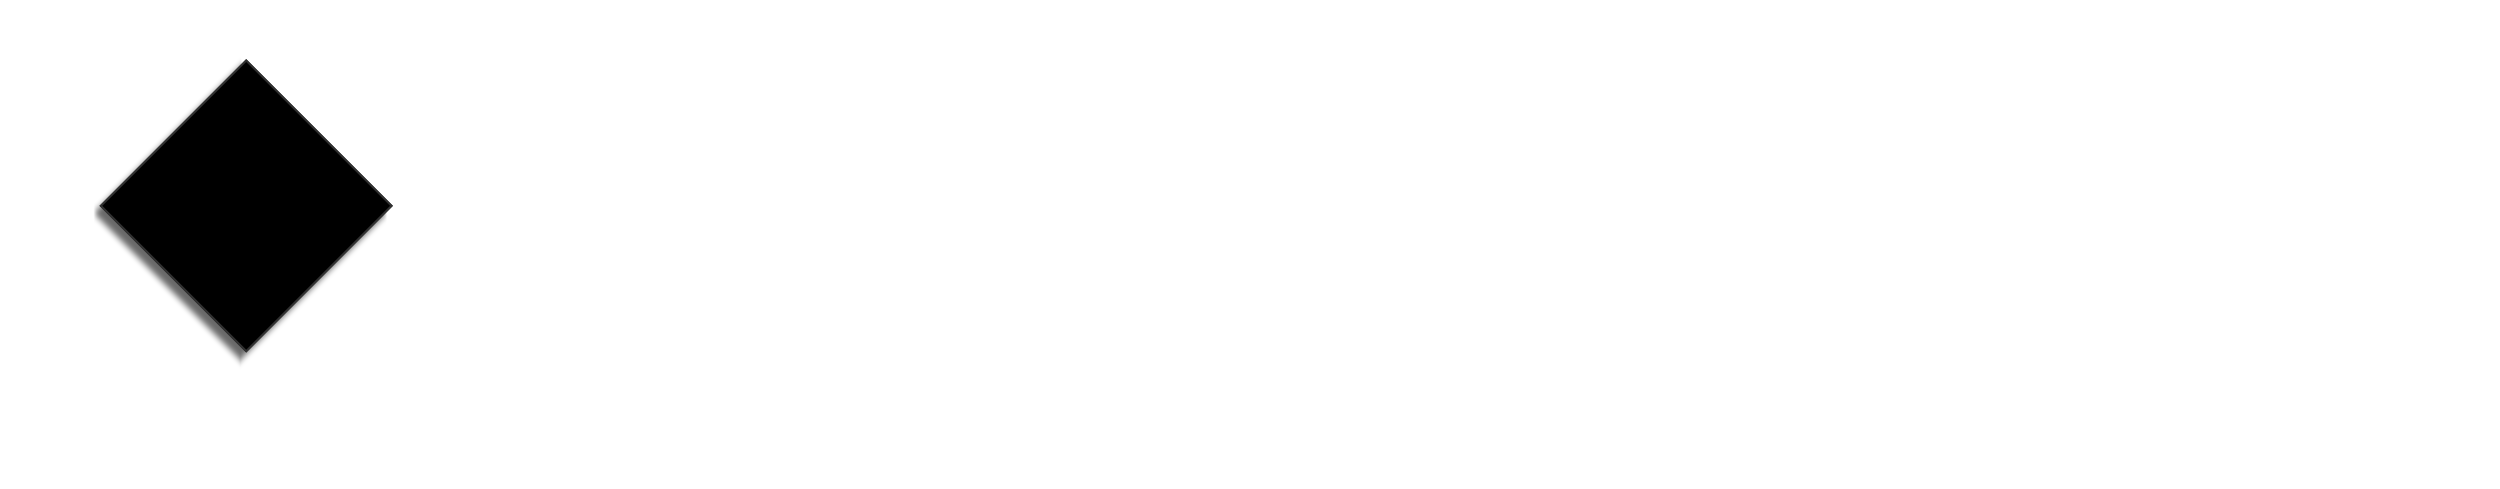
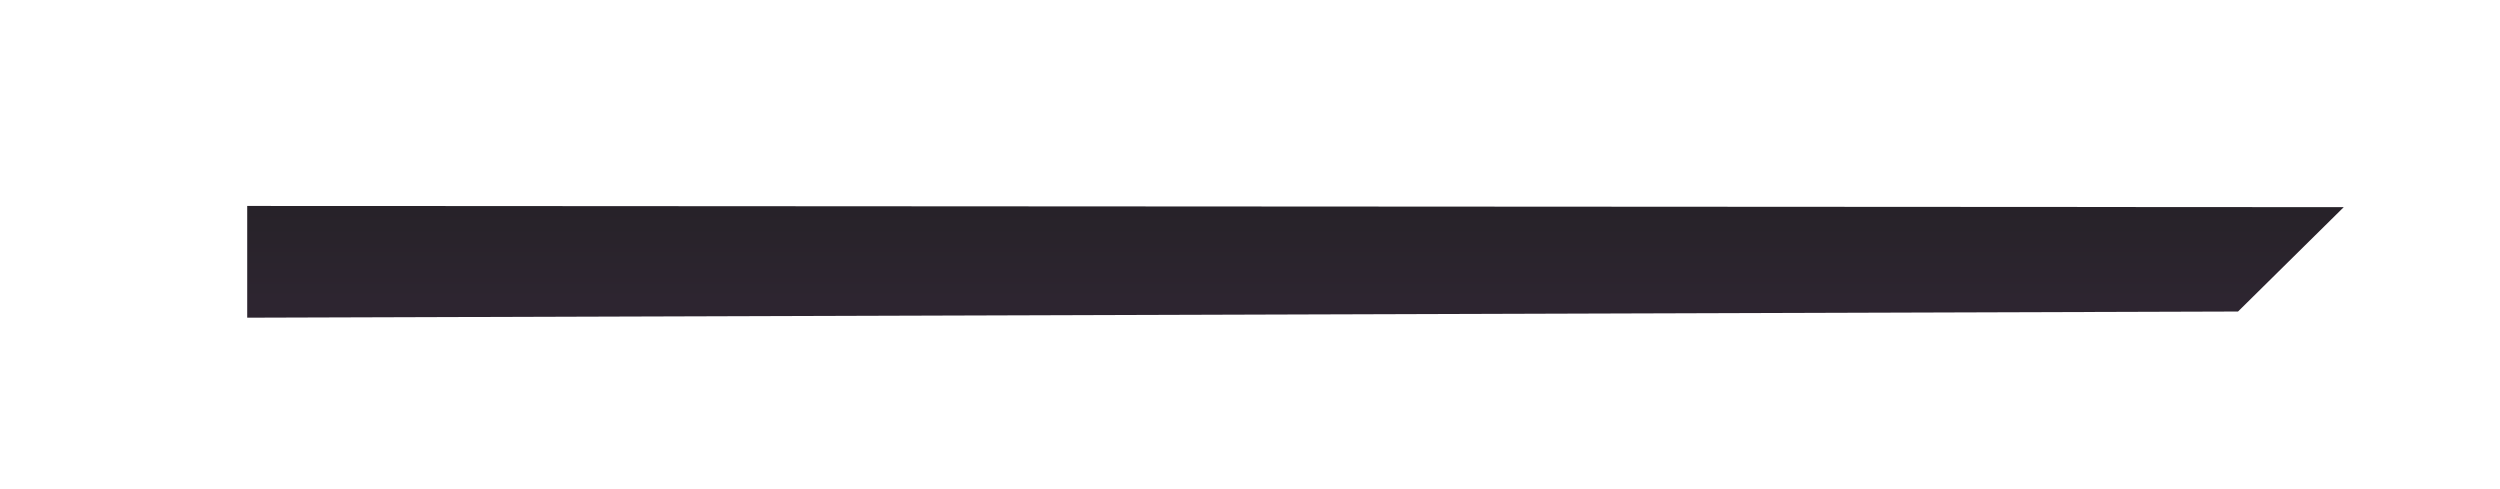
<svg xmlns="http://www.w3.org/2000/svg" xmlns:xlink="http://www.w3.org/1999/xlink" width="512" height="100" viewBox="0 0 512 100" id="svg4669" version="1.1">
  <defs id="defs4671">
    <filter style="color-interpolation-filters:sRGB" id="filter7084-1-0-6-7">
      <feFlood flood-opacity="0.737" flood-color="rgb(0,0,0)" result="flood" id="feFlood7086-9-3-2-3" />
      <feComposite in="flood" in2="SourceGraphic" operator="in" result="composite1" id="feComposite7088-6-2-7-3" />
      <feGaussianBlur in="composite1" stdDeviation="2.1" result="blur" id="feGaussianBlur7090-8-0-1-5" />
      <feOffset dx="1" dy="1" result="offset" id="feOffset7092-9-5-0-9" />
      <feComposite in="SourceGraphic" in2="offset" operator="over" result="composite2" id="feComposite7094-4-4-9-3" />
    </filter>
    <linearGradient xlink:href="#linearGradient6238" id="linearGradient13870" gradientUnits="userSpaceOnUse" gradientTransform="matrix(0.7187022,0,0,0.7156453,76.00548,110.7505)" x1="365.758" y1="415.221" x2="365.758" y2="350.435" />
    <linearGradient id="linearGradient6238">
      <stop id="stop6240" offset="0" style="stop-color:#2d2530;stop-opacity:1" />
      <stop id="stop6242" offset="1" style="stop-color:#1e1e1e;stop-opacity:1" />
    </linearGradient>
    <linearGradient xlink:href="#linearGradient6832" id="linearGradient13872" gradientUnits="userSpaceOnUse" gradientTransform="matrix(0.6610941,0,0,0.6956083,-85.89523,410.6693)" x1="312.825" y1="855.618" x2="1034.533" y2="848.147" />
    <linearGradient id="linearGradient6832">
      <stop style="stop-color:#1a2163;stop-opacity:1" offset="0" id="stop6834" />
      <stop style="stop-color:#07affb;stop-opacity:1" offset="1" id="stop6836" />
    </linearGradient>
    <filter style="color-interpolation-filters:sRGB;" id="filter4202">
      <feFlood flood-opacity="0.588" flood-color="rgb(0,0,0)" result="flood" id="feFlood4204" />
      <feComposite in="flood" in2="SourceGraphic" operator="in" result="composite1" id="feComposite4206" />
      <feGaussianBlur in="composite1" stdDeviation="0.6" result="blur" id="feGaussianBlur4208" />
      <feOffset dx="0.2" dy="1.9" result="offset" id="feOffset4210" />
      <feComposite in="SourceGraphic" in2="offset" operator="over" result="composite2" id="feComposite4212" />
    </filter>
    <filter style="color-interpolation-filters:sRGB;" id="filter4229">
      <feFlood flood-opacity="0.588" flood-color="rgb(0,0,0)" result="flood" id="feFlood4231" />
      <feComposite in="flood" in2="SourceGraphic" operator="in" result="composite1" id="feComposite4233" />
      <feGaussianBlur in="composite1" stdDeviation="0.6" result="blur" id="feGaussianBlur4235" />
      <feOffset dx="0.2" dy="1.9" result="offset" id="feOffset4237" />
      <feComposite in="SourceGraphic" in2="offset" operator="over" result="composite2" id="feComposite4239" />
    </filter>
  </defs>
-   <g id="layer1" transform="translate(-86.47272,-346.3759)" style="display:none">
+   <g id="layer1" transform="translate(-86.47272,-346.3759)" style="display:inline">
    <path style="color:#000000;clip-rule:nonzero;display:inline;overflow:visible;visibility:visible;opacity:1;isolation:auto;mix-blend-mode:normal;color-interpolation:sRGB;color-interpolation-filters:linearRGB;solid-color:#000000;solid-opacity:1;fill:url(#linearGradient13870);fill-opacity:1;fill-rule:nonzero;stroke:none;stroke-width:0.799;stroke-linecap:butt;stroke-linejoin:miter;stroke-miterlimit:4;stroke-dasharray:none;stroke-dashoffset:0;stroke-opacity:0.762;marker:none;color-rendering:auto;image-rendering:auto;shape-rendering:auto;text-rendering:auto;enable-background:accumulate" d="m 137.101,388.555 0,22.883 407.718,-1.262 21.653,-21.375 -429.371,-0.246 z" id="path8228-2-4" />
  </g>
  <g id="layer2" style="display:none">
    <g transform="translate(-71.39188,-344.5964)" id="g8672-2-7" style="display:inline">
      <g id="g8687-0-4">
        <path id="path8460-3-6-2" d="m 493.178,388.3 -20.62,20.625" style="display:inline;opacity:1;fill:none;fill-rule:evenodd;stroke:#000000;stroke-width:1px;stroke-linecap:butt;stroke-linejoin:miter;stroke-opacity:0.304" />
        <path id="path8460-39-3-8" d="m 460.846,388.3 -20.625,20.625" style="display:inline;opacity:1;fill:none;fill-rule:evenodd;stroke:#000000;stroke-width:1px;stroke-linecap:butt;stroke-linejoin:miter;stroke-opacity:0.304" />
        <path id="path8460-36-8-5" d="m 428.509,388.3 -20.625,20.625" style="display:inline;opacity:1;fill:none;fill-rule:evenodd;stroke:#000000;stroke-width:1px;stroke-linecap:butt;stroke-linejoin:miter;stroke-opacity:0.304" />
        <path id="path8460-360-5-5" d="m 396.172,388.3 -20.625,20.625" style="display:inline;opacity:1;fill:none;fill-rule:evenodd;stroke:#000000;stroke-width:1px;stroke-linecap:butt;stroke-linejoin:miter;stroke-opacity:0.304" />
        <path id="path8460-0-4-3" d="m 363.835,388.3 -20.625,20.625" style="display:inline;opacity:1;fill:none;fill-rule:evenodd;stroke:#000000;stroke-width:1px;stroke-linecap:butt;stroke-linejoin:miter;stroke-opacity:0.304" />
        <path id="path8460-7-3-4" d="m 331.498,388.3 -20.625,20.625" style="display:inline;opacity:1;fill:none;fill-rule:evenodd;stroke:#000000;stroke-width:1px;stroke-linecap:butt;stroke-linejoin:miter;stroke-opacity:0.304" />
        <path id="path8460-1-3-6" d="m 299.161,388.3 -20.625,20.625" style="display:inline;opacity:1;fill:none;fill-rule:evenodd;stroke:#000000;stroke-width:1px;stroke-linecap:butt;stroke-linejoin:miter;stroke-opacity:0.304" />
        <path id="path8460-4-2-0" d="m 266.824,388.3 -20.625,20.625" style="display:inline;opacity:1;fill:none;fill-rule:evenodd;stroke:#000000;stroke-width:1px;stroke-linecap:butt;stroke-linejoin:miter;stroke-opacity:0.304" />
        <path id="path8460-47-8-3" d="m 234.487,388.3 -20.625,20.625" style="display:inline;opacity:1;fill:none;fill-rule:evenodd;stroke:#000000;stroke-width:1px;stroke-linecap:butt;stroke-linejoin:miter;stroke-opacity:0.304" />
        <path id="path8460-5-9-2" d="m 202.15,388.3 -20.625,20.625" style="display:inline;opacity:1;fill:none;fill-rule:evenodd;stroke:#000000;stroke-width:1px;stroke-linecap:butt;stroke-linejoin:miter;stroke-opacity:0.304" />
        <path id="path8460-59-1-7" d="m 169.812,388.3 -20.625,20.625" style="display:inline;opacity:1;fill:none;fill-rule:evenodd;stroke:#000000;stroke-width:1px;stroke-linecap:butt;stroke-linejoin:miter;stroke-opacity:0.304" />
        <path id="path8460-75-3" d="m 525.525,388.3 -20.63,20.625" style="display:inline;opacity:1;fill:none;fill-rule:evenodd;stroke:#000000;stroke-width:1px;stroke-linecap:butt;stroke-linejoin:miter;stroke-opacity:0.304" />
      </g>
    </g>
    <g style="display:inline;filter:url(#filter4202)" id="g4454-0-9" transform="translate(-114.6324,-935.9369)">
      <path style="color:#000000;clip-rule:nonzero;display:inline;overflow:visible;visibility:visible;opacity:1;isolation:auto;mix-blend-mode:normal;color-interpolation:sRGB;color-interpolation-filters:linearRGB;solid-color:#000000;solid-opacity:1;fill:#d48757;fill-opacity:1;fill-rule:nonzero;stroke:#313131;stroke-width:0.799;stroke-linecap:butt;stroke-linejoin:miter;stroke-miterlimit:4;stroke-dasharray:none;stroke-dashoffset:0;stroke-opacity:1;marker:none;color-rendering:auto;image-rendering:auto;shape-rendering:auto;text-rendering:auto;enable-background:accumulate" d="m 166.848,977.445 0,23.129 417.027,0 23.129,-23.129 z m 6.303,2.215 419.678,0 -18.699,18.699 -400.979,0 z" id="rect8054-6-8" />
      <path style="color:#000000;clip-rule:nonzero;display:inline;overflow:visible;visibility:visible;opacity:1;isolation:auto;mix-blend-mode:normal;color-interpolation:sRGB;color-interpolation-filters:linearRGB;solid-color:#000000;solid-opacity:1;fill:url(#linearGradient13872);fill-opacity:1;fill-rule:nonzero;stroke:none;stroke-width:0.646;stroke-linecap:butt;stroke-linejoin:miter;stroke-miterlimit:4;stroke-dasharray:none;stroke-dashoffset:0;stroke-opacity:0.827;marker:none;color-rendering:auto;image-rendering:auto;shape-rendering:auto;text-rendering:auto;enable-background:accumulate" d="m 164.754,1000.747 0,5.672 402.607,0 5.672,-5.672 z" id="rect4342-6-9" />
    </g>
  </g>
-   <g id="layer3" style="display:inline">
+   <g id="layer3" style="display:none">
    <rect style="color:#000000;clip-rule:nonzero;display:inline;overflow:visible;visibility:visible;opacity:1;isolation:auto;mix-blend-mode:normal;color-interpolation:sRGB;color-interpolation-filters:linearRGB;solid-color:#000000;solid-opacity:1;fill:#878787;fill-opacity:1;fill-rule:nonzero;stroke:#313131;stroke-width:0.417;stroke-linecap:butt;stroke-linejoin:miter;stroke-miterlimit:4;stroke-dasharray:none;stroke-dashoffset:0;stroke-opacity:1;marker:none;color-rendering:auto;image-rendering:auto;shape-rendering:auto;text-rendering:auto;enable-background:accumulate" id="rect4838-2-9-7" width="42.087" height="42.087" x="44.419" y="-26.891" transform="matrix(0.7071068,0.7071068,-0.7071068,0.7071068,0,0)" />
-     <rect style="color:#000000;clip-rule:nonzero;display:inline;overflow:visible;visibility:visible;opacity:1;isolation:auto;mix-blend-mode:normal;color-interpolation:sRGB;color-interpolation-filters:linearRGB;solid-color:#000000;solid-opacity:1;fill:#000000;fill-opacity:1;fill-rule:nonzero;stroke:#313131;stroke-width:0.417;stroke-linecap:butt;stroke-linejoin:miter;stroke-miterlimit:4;stroke-dasharray:none;stroke-dashoffset:0;stroke-opacity:1;marker:none;color-rendering:auto;image-rendering:auto;shape-rendering:auto;text-rendering:auto;enable-background:accumulate;filter:url(#filter4229)" id="rect4838-2-9-7-6" width="42.087" height="42.087" x="44.419" y="-26.891" transform="matrix(0.7071068,0.7071068,-0.7071068,0.7071068,0,0)" />
+     <rect style="color:#000000;clip-rule:nonzero;display:inline;overflow:visible;visibility:visible;opacity:1;isolation:auto;mix-blend-mode:normal;color-interpolation:sRGB;color-interpolation-filters:linearRGB;solid-color:#000000;solid-opacity:1;fill:#000000;fill-opacity:1;fill-rule:nonzero;stroke:#313131;stroke-width:0.417;stroke-linecap:butt;stroke-linejoin:miter;stroke-miterlimit:4;stroke-dasharray:none;stroke-dashoffset:0;stroke-opacity:1;marker:none;filter:url(#filter4229);color-rendering:auto;image-rendering:auto;shape-rendering:auto;text-rendering:auto;enable-background:accumulate" id="rect4838-2-9-7-6" width="42.087" height="42.087" x="44.419" y="-26.891" transform="matrix(0.7071068,0.7071068,-0.7071068,0.7071068,0,0)" />
  </g>
</svg>
